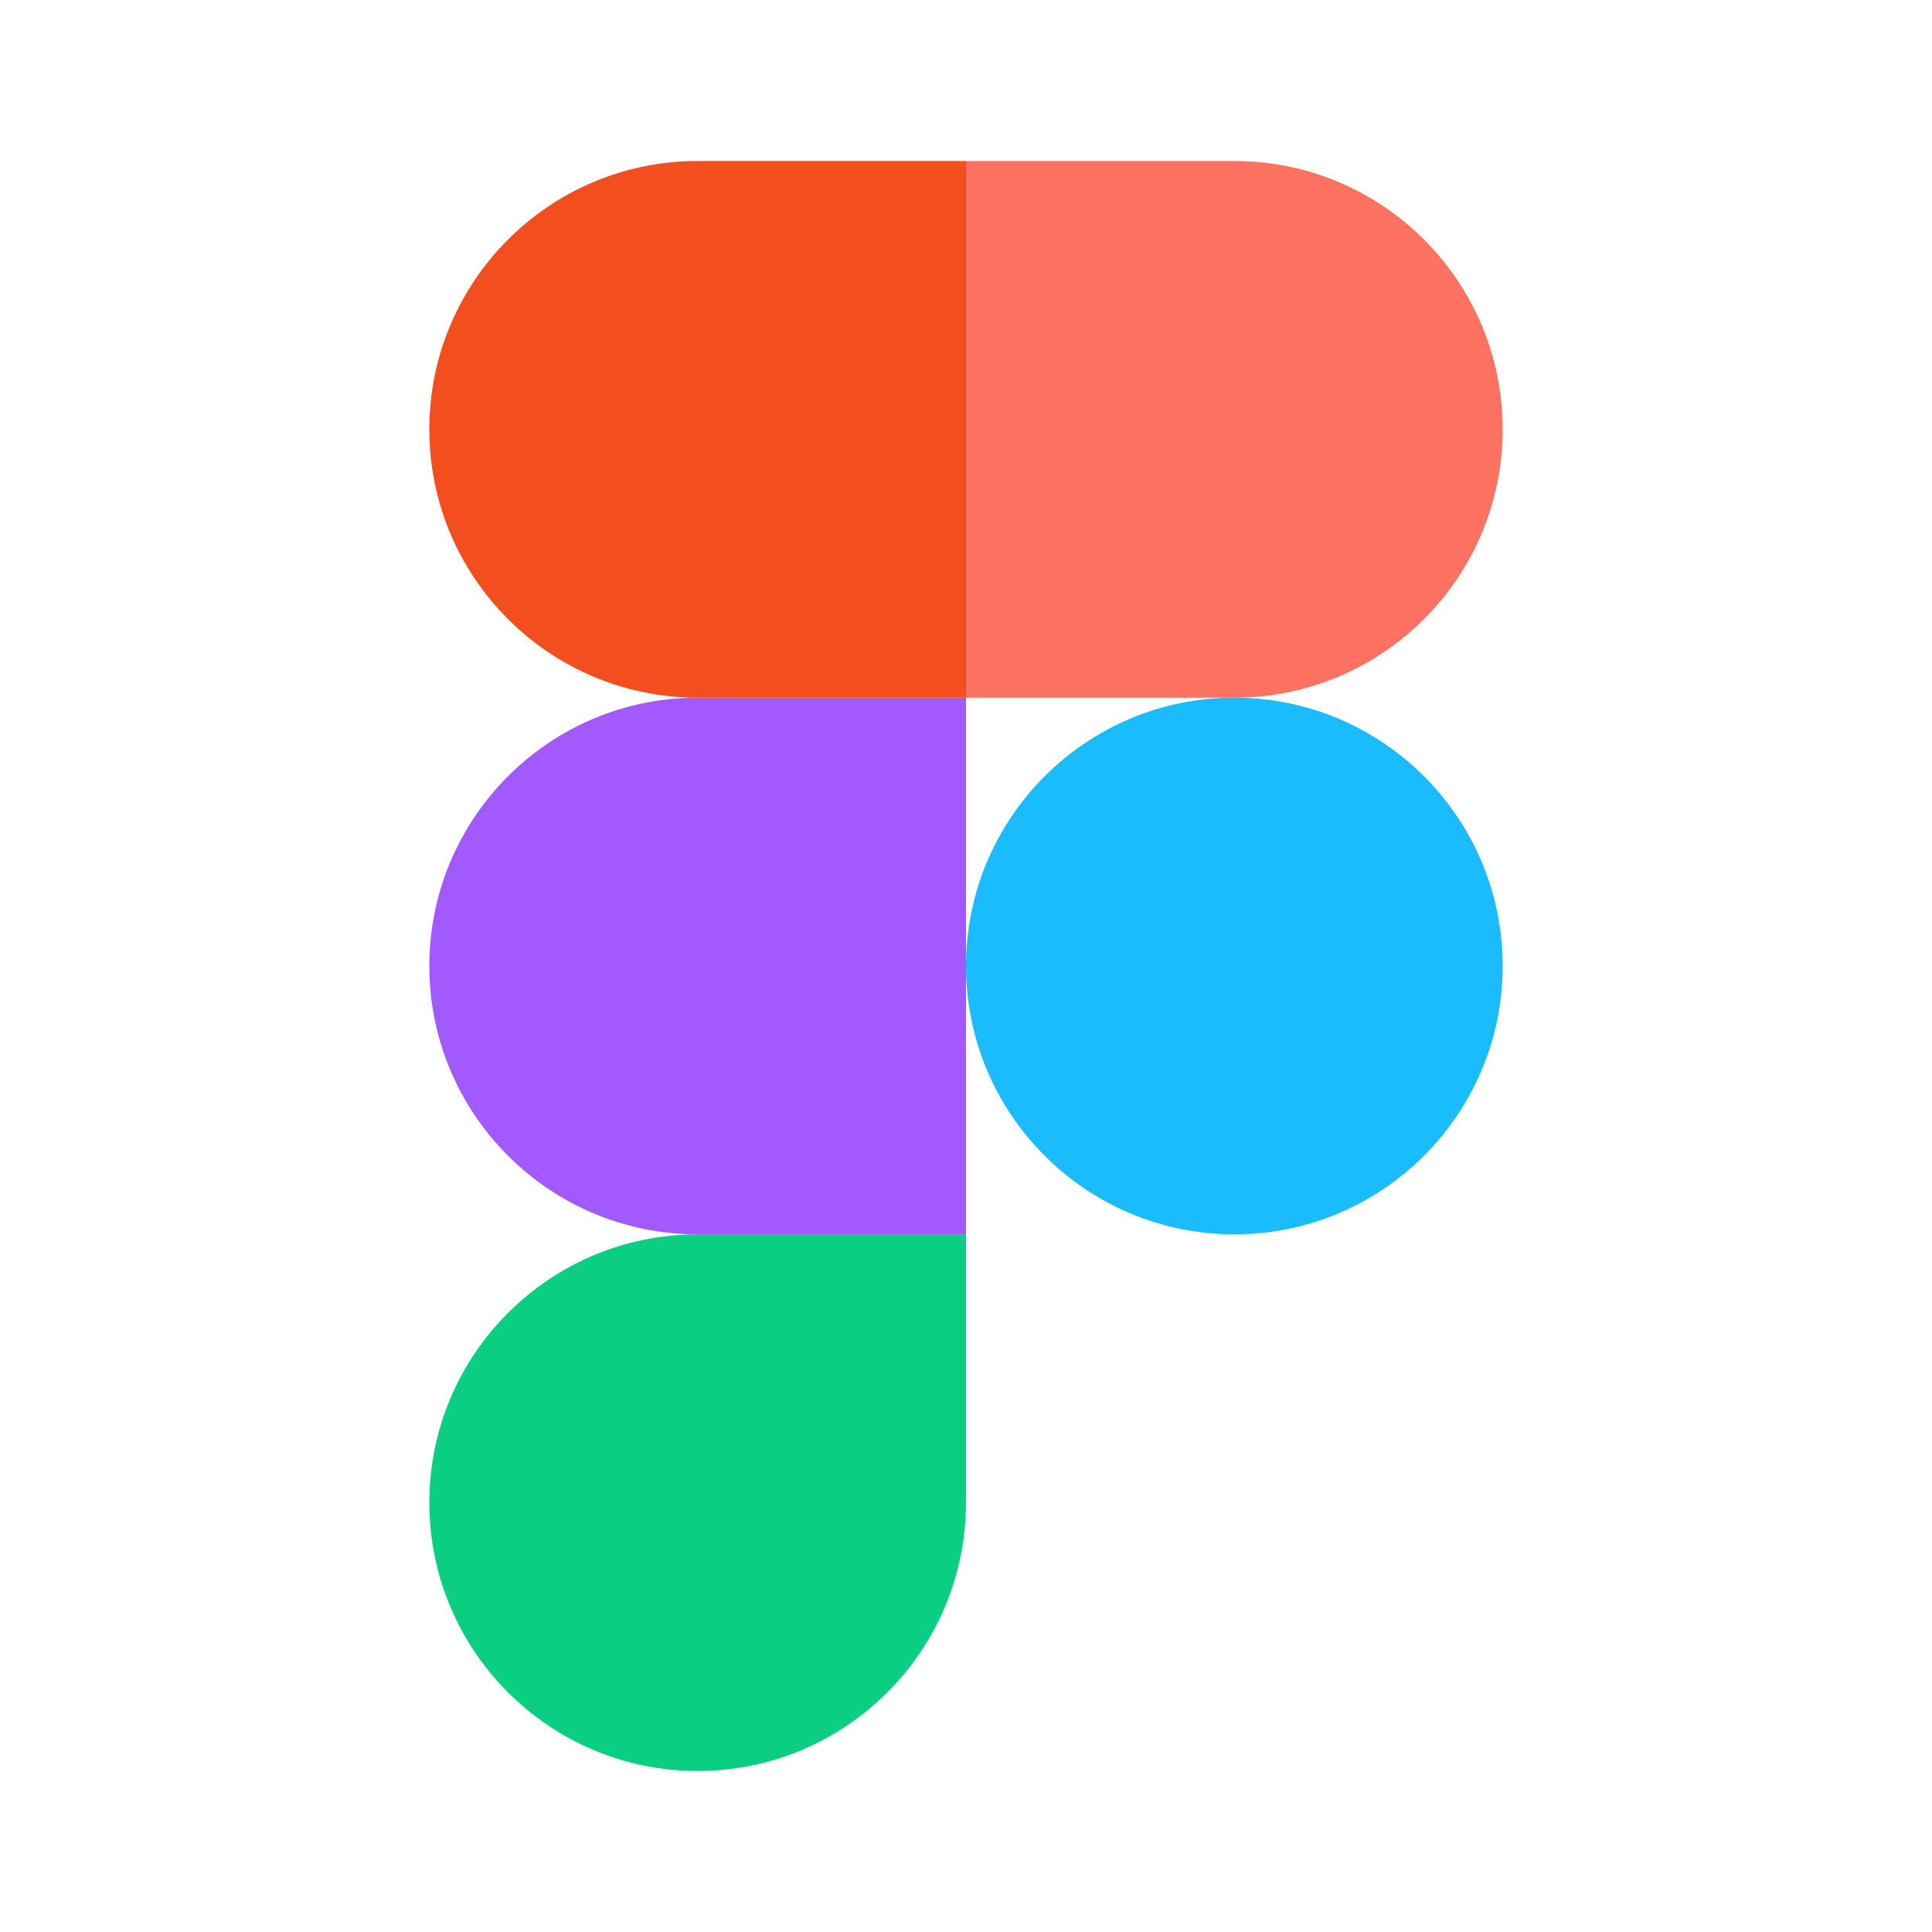
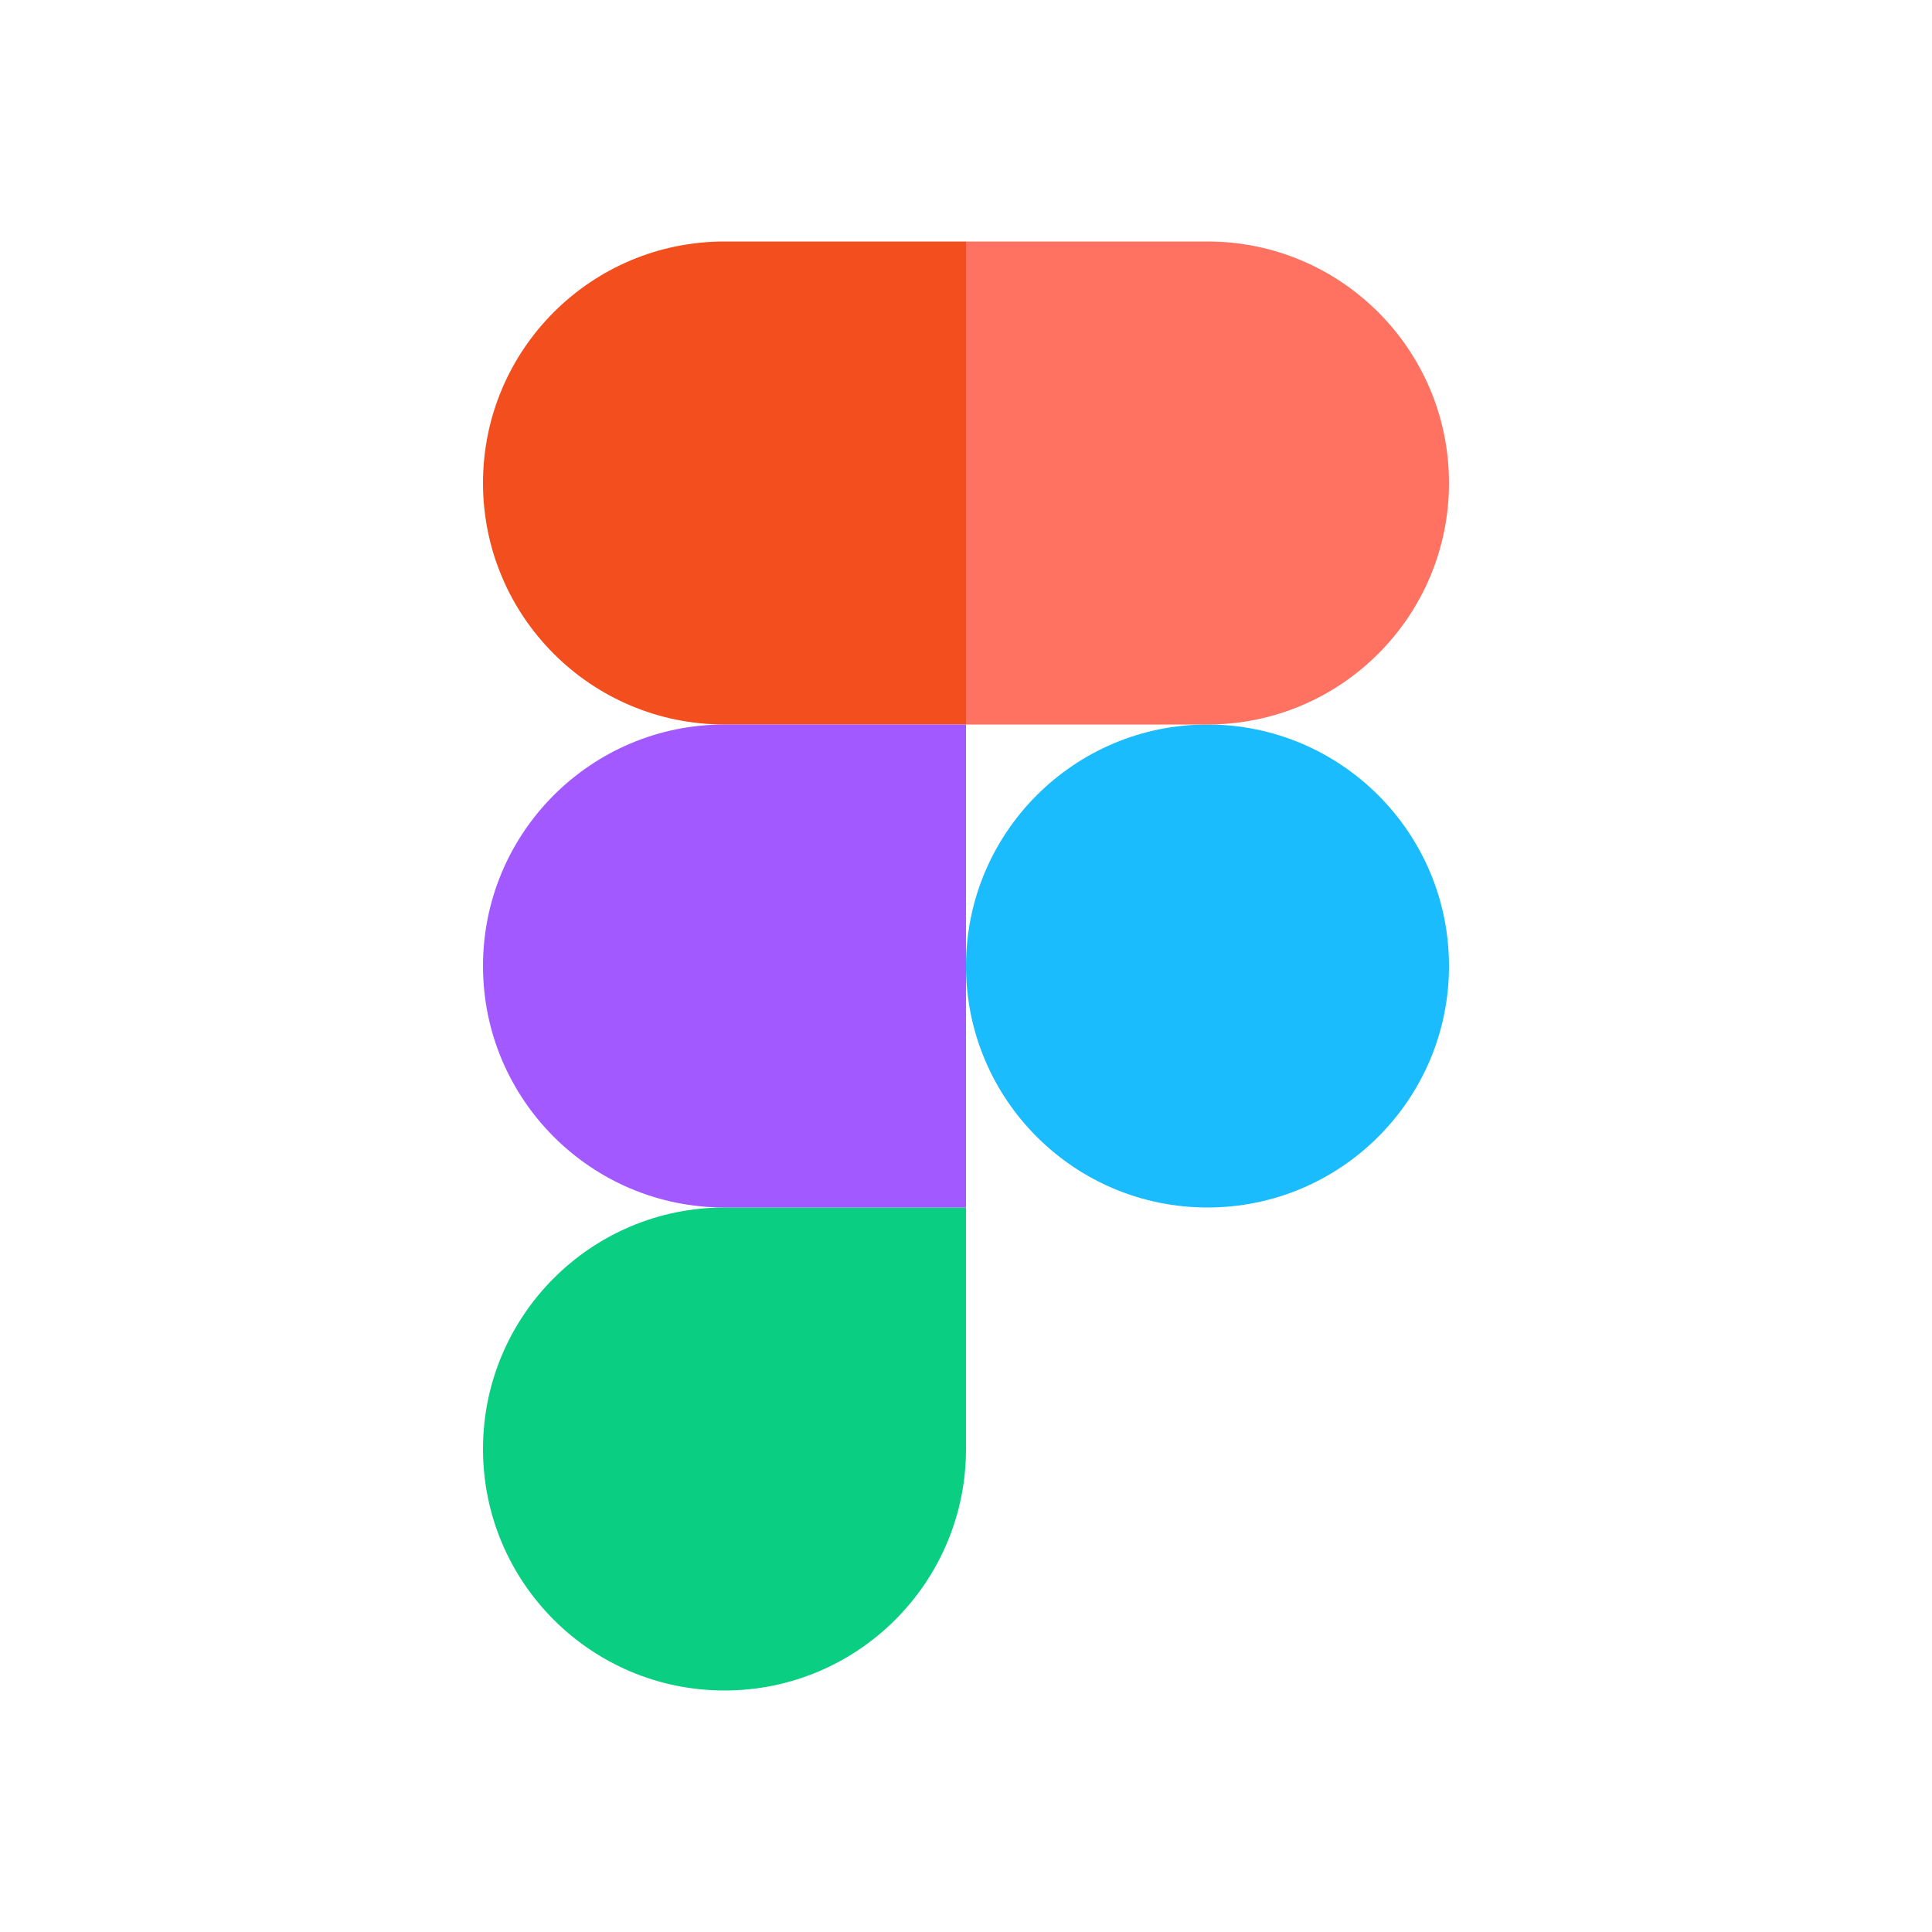
- <svg xmlns="http://www.w3.org/2000/svg" id="Layer_1" style="enable-background:new 0 0 3000 3000;" version="1.1" viewBox="0 0 3000 3000" xml:space="preserve">
-   <style type="text/css">
- 	.st0{fill:#0ACF83;}
- 	.st1{fill:#A259FF;}
- 	.st2{fill:#F24E1E;}
- 	.st3{fill:#FF7262;}
- 	.st4{fill:#1ABCFE;}
- </style>
-   <path class="st0" d="M1083.333,2750c230,0,416.667-186.667,416.667-416.667v-416.667h-416.667  c-230,0-416.667,186.667-416.667,416.667S853.333,2750,1083.333,2750z" id="path0_fill" />
-   <path class="st1" d="M666.667,1500c0-230,186.667-416.667,416.667-416.667H1500v833.333  h-416.667C853.333,1916.667,666.667,1730,666.667,1500z" id="path1_fill" />
-   <path class="st2" d="M666.667,666.667C666.667,436.667,853.333,250,1083.333,250H1500  v833.333h-416.667C853.333,1083.333,666.667,896.667,666.667,666.667z" id="path1_fill_1_" />
-   <path class="st3" d="M1500,250h416.667c230,0,416.667,186.667,416.667,416.667  s-186.667,416.667-416.667,416.667H1500V250z" id="path2_fill" />
-   <path class="st4" d="M2333.333,1500c0,230-186.667,416.667-416.667,416.667S1500,1730,1500,1500  s186.667-416.667,416.667-416.667S2333.333,1270,2333.333,1500z" id="path3_fill" />
+ <svg xmlns="http://www.w3.org/2000/svg" width="800px" height="800px" viewBox="0 0 32 32" fill="none">
+   <path fill-rule="evenodd" clip-rule="evenodd" d="M16 16C16 13.791 17.791 12 20 12C22.209 12 24 13.791 24 16C24 18.209 22.209 20 20 20C17.791 20 16 18.209 16 16Z" fill="#1ABCFE" />
+   <path fill-rule="evenodd" clip-rule="evenodd" d="M8 24C8 21.791 9.791 20 12 20H16V24C16 26.209 14.209 28 12 28C9.791 28 8 26.209 8 24Z" fill="#0ACF83" />
+   <path fill-rule="evenodd" clip-rule="evenodd" d="M16 4V12H20C22.209 12 24 10.209 24 8C24 5.791 22.209 4 20 4H16Z" fill="#FF7262" />
+   <path fill-rule="evenodd" clip-rule="evenodd" d="M8 8C8 10.209 9.791 12 12 12H16V4H12C9.791 4 8 5.791 8 8Z" fill="#F24E1E" />
+   <path fill-rule="evenodd" clip-rule="evenodd" d="M8 16C8 18.209 9.791 20 12 20H16V12H12C9.791 12 8 13.791 8 16Z" fill="#A259FF" />
</svg>
